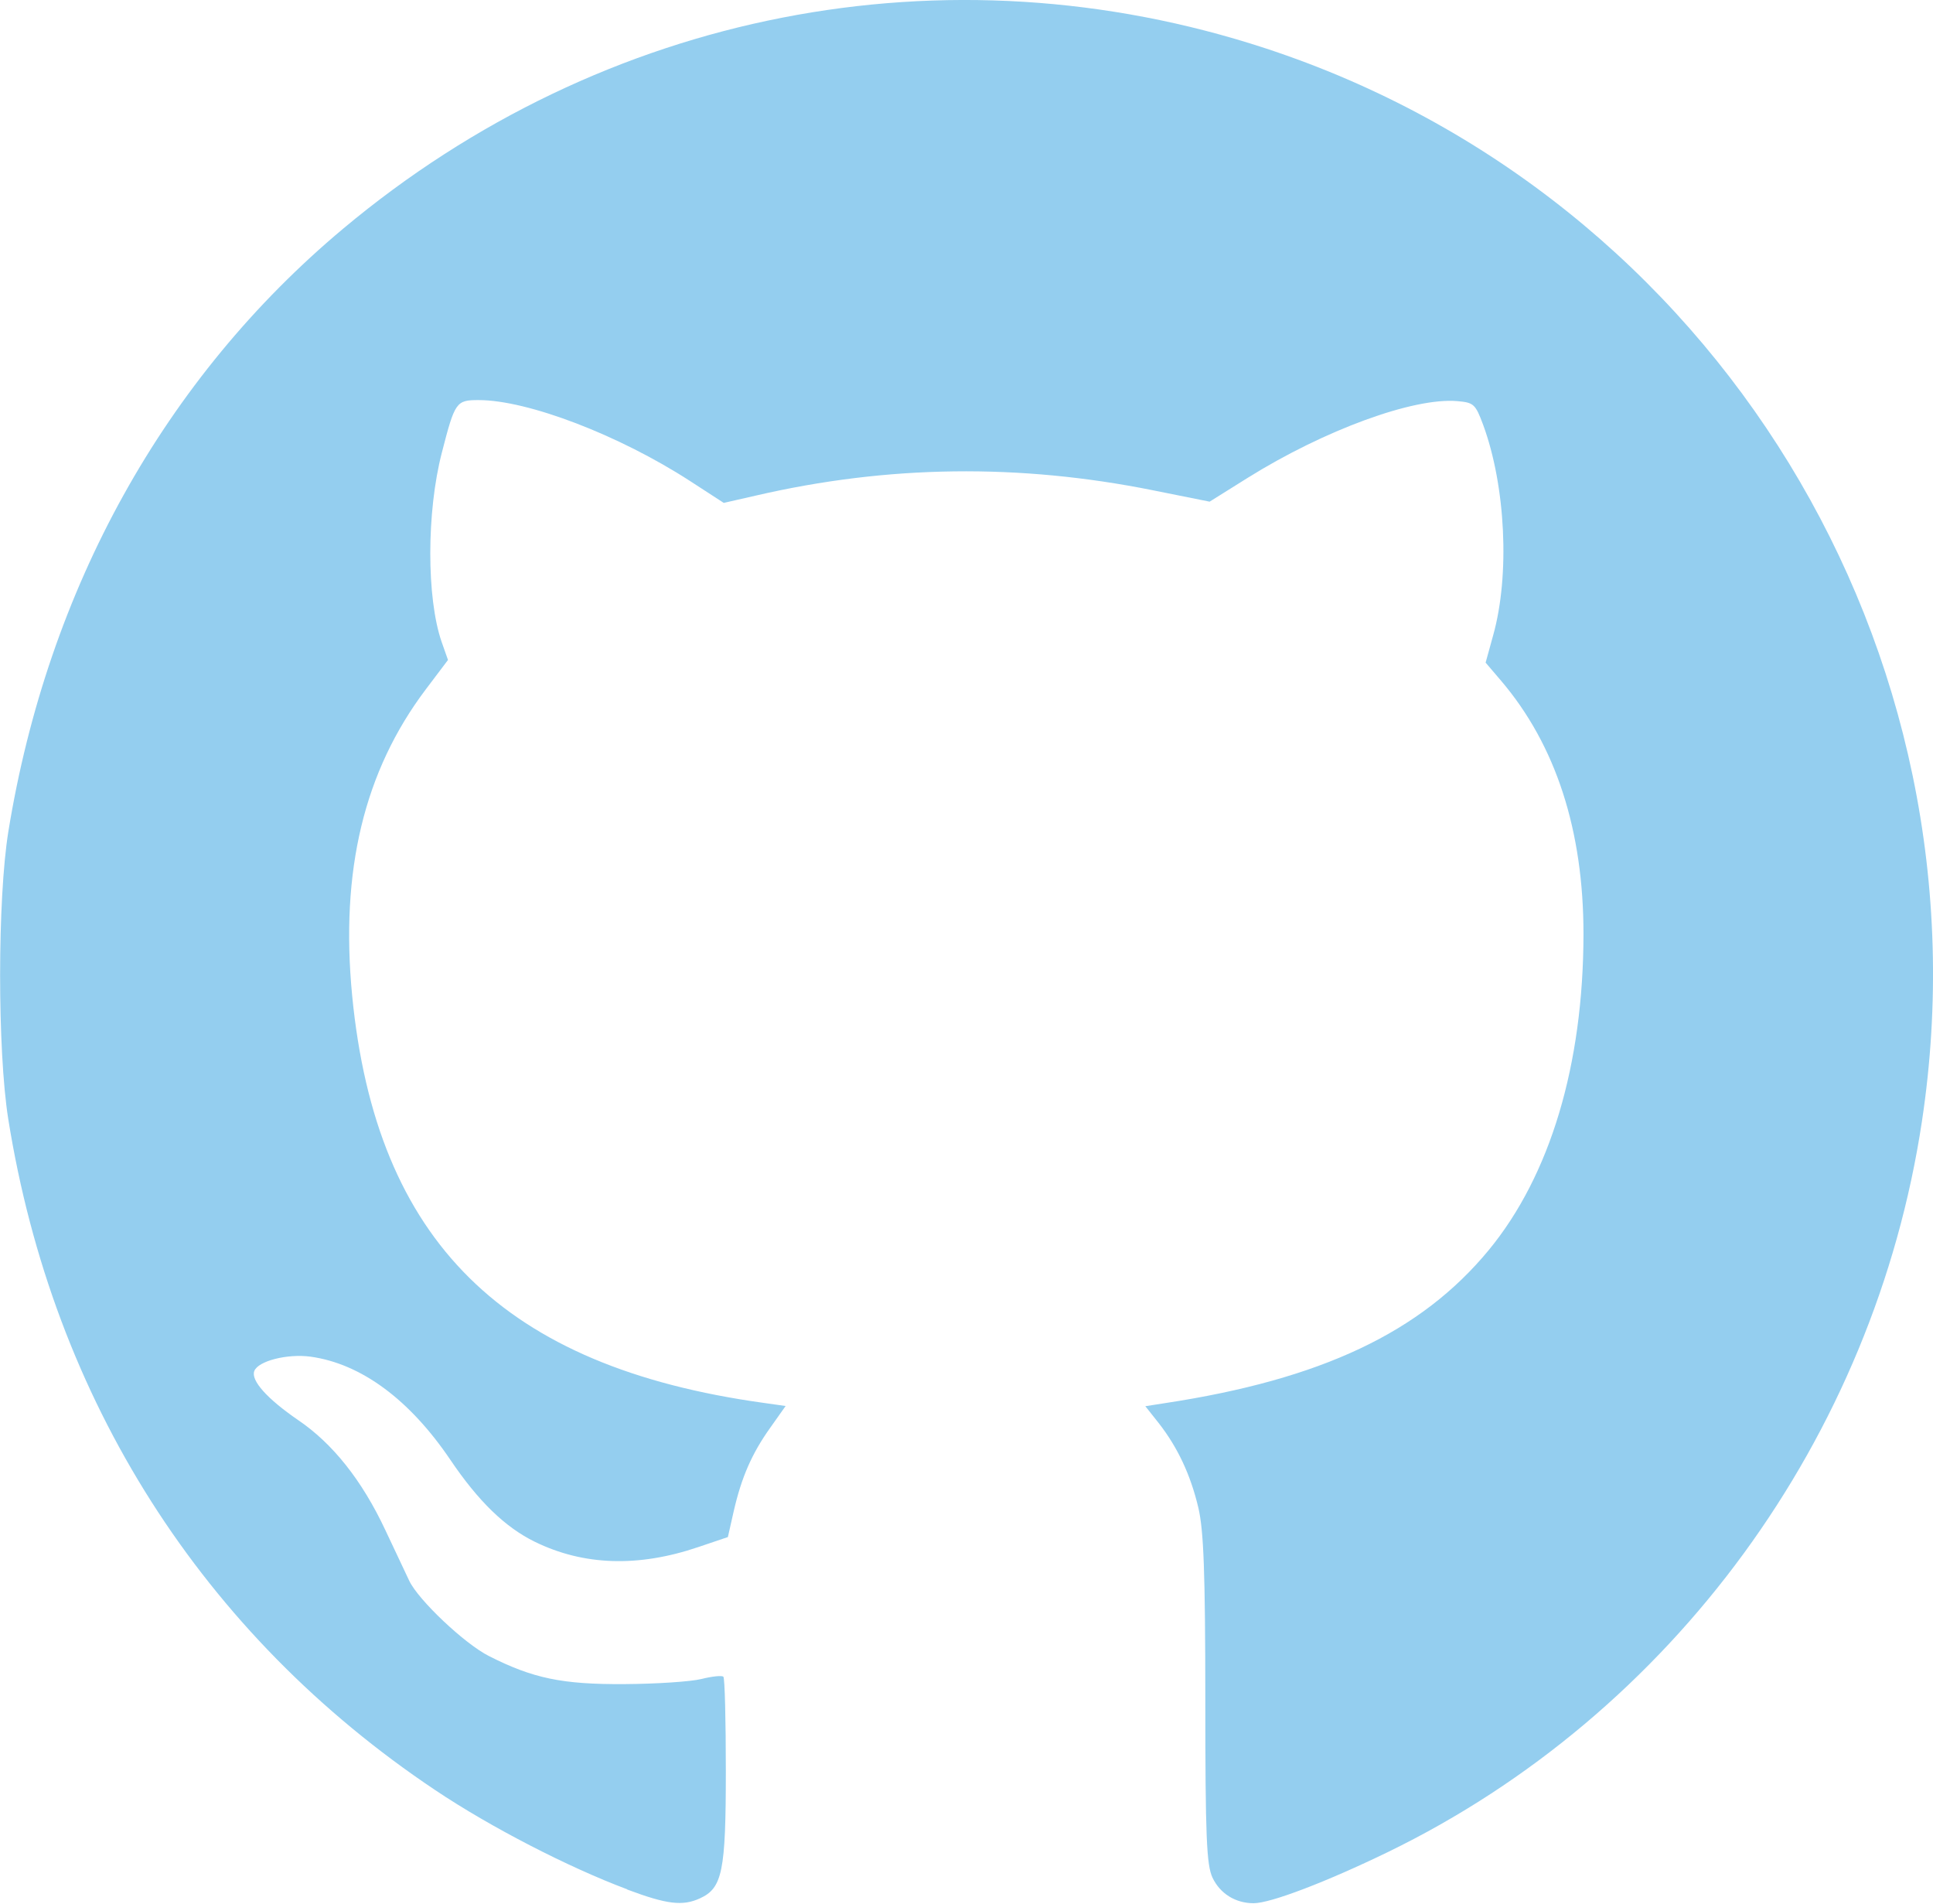
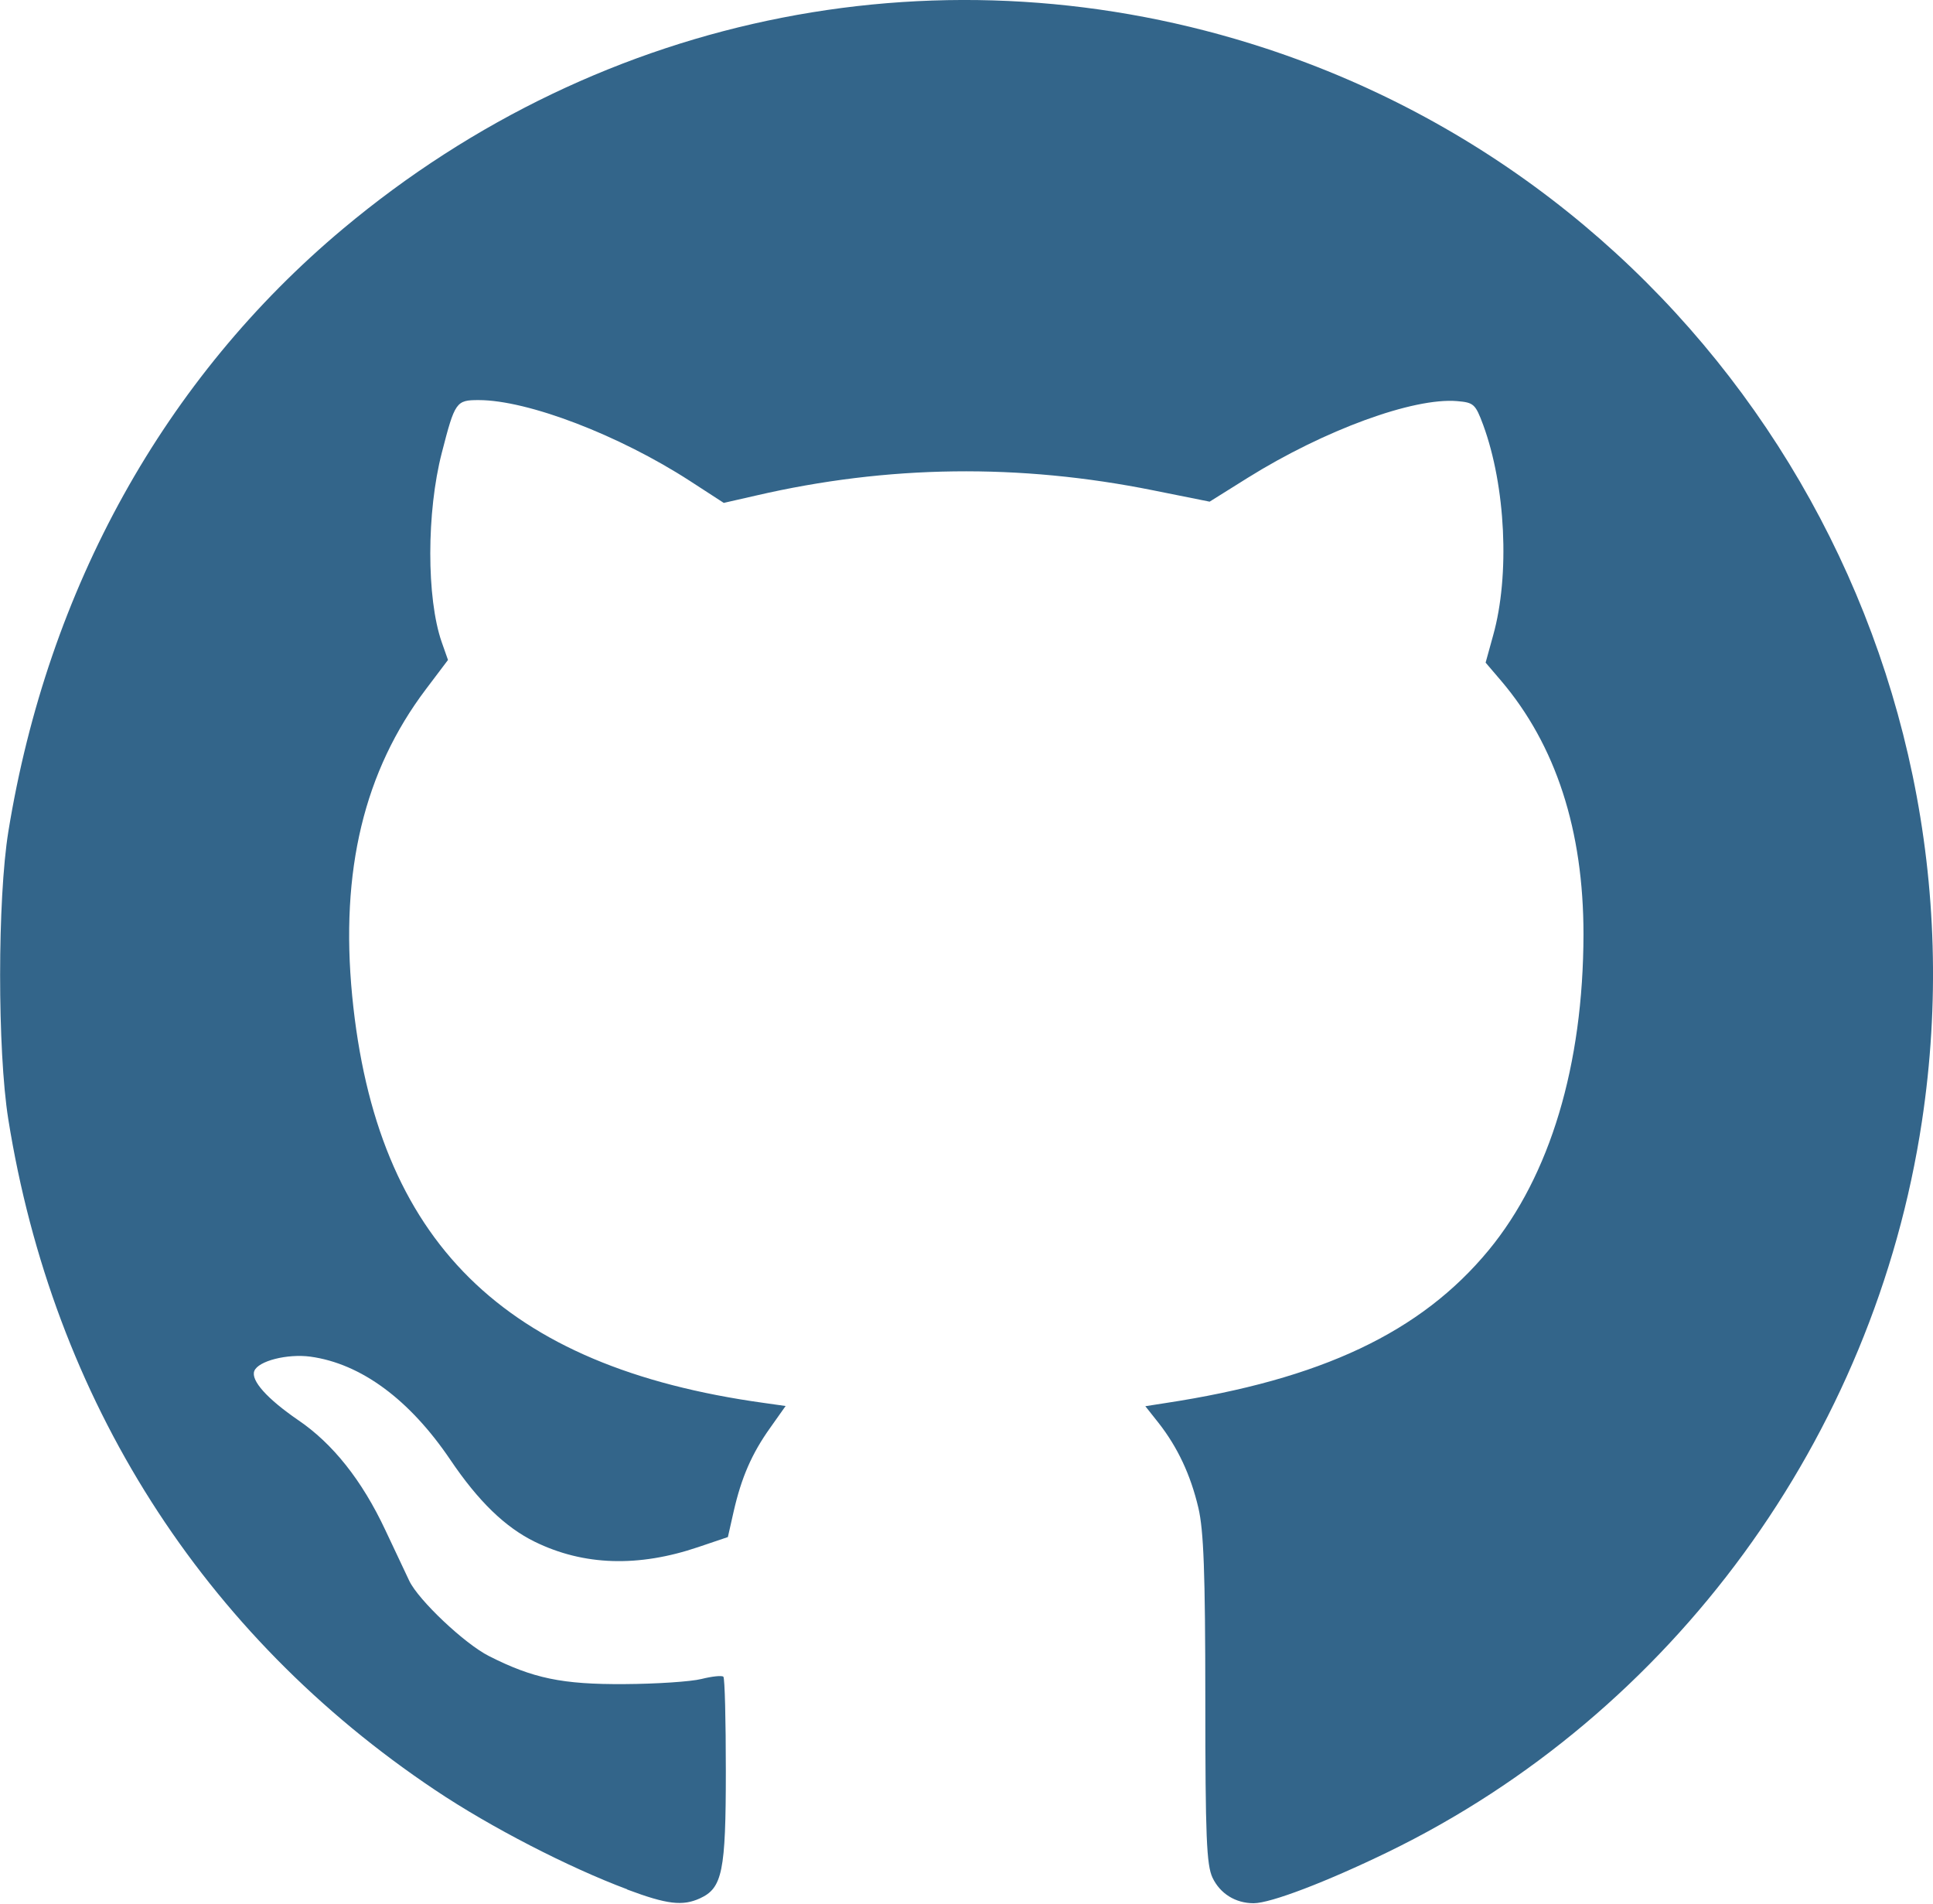
<svg xmlns="http://www.w3.org/2000/svg" width="9.441mm" height="9.294mm" viewBox="0 0 9.441 9.294" version="1.1" id="svg5" xml:space="preserve">
  <defs id="defs2" />
  <g id="layer1" transform="translate(-23.98979,-333.3913)">
    <rect style="opacity:1;fill:none;fill-opacity:1;stroke:none;stroke-width:0.743;stroke-linejoin:round;stroke-dasharray:none;stroke-opacity:1" id="rect20511" width="210.518" height="44.775" x="-0.247" y="308.565" />
-     <path style="fill:#94ceef;fill-opacity:1;stroke-width:0.023" d="m 27.053,342.617 c -0.284,-0.106 -0.667,-0.303 -0.937,-0.484 -1.137,-0.76 -1.867,-1.906 -2.086,-3.278 -0.053,-0.334 -0.053,-1.073 7.3e-4,-1.404 0.193,-1.187 0.763,-2.213 1.635,-2.943 1.27,-1.063 2.947,-1.391 4.504,-0.881 2.197,0.72 3.555,2.939 3.207,5.24 -0.233,1.545 -1.219,2.893 -2.608,3.568 -0.301,0.146 -0.573,0.25 -0.656,0.25 -0.089,0 -0.164,-0.047 -0.201,-0.125 -0.029,-0.062 -0.035,-0.198 -0.035,-0.869 -2.5e-4,-0.623 -0.008,-0.826 -0.034,-0.937 -0.038,-0.161 -0.101,-0.295 -0.194,-0.414 l -0.065,-0.082 0.096,-0.015 c 0.764,-0.116 1.25,-0.346 1.581,-0.747 0.3,-0.364 0.462,-0.904 0.463,-1.542 2.6e-4,-0.508 -0.135,-0.924 -0.402,-1.238 l -0.076,-0.089 0.037,-0.134 c 0.082,-0.293 0.061,-0.728 -0.049,-1.027 -0.038,-0.102 -0.046,-0.109 -0.127,-0.116 -0.214,-0.018 -0.648,0.141 -1.022,0.374 l -0.187,0.117 -0.274,-0.055 c -0.655,-0.132 -1.297,-0.124 -1.941,0.025 l -0.158,0.036 -0.165,-0.107 c -0.346,-0.224 -0.792,-0.395 -1.032,-0.395 -0.11,0 -0.116,0.008 -0.18,0.257 -0.075,0.29 -0.075,0.71 -8.8e-4,0.924 l 0.031,0.088 -0.108,0.143 c -0.302,0.4 -0.419,0.886 -0.36,1.497 0.117,1.198 0.739,1.812 2.011,1.988 l 0.106,0.015 -0.075,0.106 c -0.09,0.126 -0.141,0.243 -0.179,0.41 l -0.028,0.124 -0.145,0.049 c -0.292,0.099 -0.559,0.091 -0.798,-0.026 -0.145,-0.071 -0.276,-0.198 -0.413,-0.401 -0.199,-0.294 -0.436,-0.469 -0.683,-0.503 -0.113,-0.015 -0.255,0.021 -0.274,0.07 -0.018,0.046 0.063,0.136 0.213,0.239 0.17,0.115 0.313,0.295 0.427,0.538 0.05,0.105 0.102,0.217 0.117,0.248 0.045,0.094 0.27,0.307 0.389,0.367 0.215,0.109 0.358,0.139 0.662,0.137 0.155,-8.5e-4 0.324,-0.012 0.376,-0.025 0.052,-0.013 0.1,-0.018 0.107,-0.011 0.007,0.007 0.012,0.214 0.012,0.461 0,0.49 -0.017,0.571 -0.126,0.621 -0.085,0.039 -0.161,0.03 -0.356,-0.043 z" id="path24860" />
+     <path style="fill:#33658aff;fill-opacity:1;stroke-width:0.023" d="m 27.053,342.617 c -0.284,-0.106 -0.667,-0.303 -0.937,-0.484 -1.137,-0.76 -1.867,-1.906 -2.086,-3.278 -0.053,-0.334 -0.053,-1.073 7.3e-4,-1.404 0.193,-1.187 0.763,-2.213 1.635,-2.943 1.27,-1.063 2.947,-1.391 4.504,-0.881 2.197,0.72 3.555,2.939 3.207,5.24 -0.233,1.545 -1.219,2.893 -2.608,3.568 -0.301,0.146 -0.573,0.25 -0.656,0.25 -0.089,0 -0.164,-0.047 -0.201,-0.125 -0.029,-0.062 -0.035,-0.198 -0.035,-0.869 -2.5e-4,-0.623 -0.008,-0.826 -0.034,-0.937 -0.038,-0.161 -0.101,-0.295 -0.194,-0.414 l -0.065,-0.082 0.096,-0.015 c 0.764,-0.116 1.25,-0.346 1.581,-0.747 0.3,-0.364 0.462,-0.904 0.463,-1.542 2.6e-4,-0.508 -0.135,-0.924 -0.402,-1.238 l -0.076,-0.089 0.037,-0.134 c 0.082,-0.293 0.061,-0.728 -0.049,-1.027 -0.038,-0.102 -0.046,-0.109 -0.127,-0.116 -0.214,-0.018 -0.648,0.141 -1.022,0.374 l -0.187,0.117 -0.274,-0.055 c -0.655,-0.132 -1.297,-0.124 -1.941,0.025 l -0.158,0.036 -0.165,-0.107 c -0.346,-0.224 -0.792,-0.395 -1.032,-0.395 -0.11,0 -0.116,0.008 -0.18,0.257 -0.075,0.29 -0.075,0.71 -8.8e-4,0.924 l 0.031,0.088 -0.108,0.143 c -0.302,0.4 -0.419,0.886 -0.36,1.497 0.117,1.198 0.739,1.812 2.011,1.988 l 0.106,0.015 -0.075,0.106 c -0.09,0.126 -0.141,0.243 -0.179,0.41 l -0.028,0.124 -0.145,0.049 c -0.292,0.099 -0.559,0.091 -0.798,-0.026 -0.145,-0.071 -0.276,-0.198 -0.413,-0.401 -0.199,-0.294 -0.436,-0.469 -0.683,-0.503 -0.113,-0.015 -0.255,0.021 -0.274,0.07 -0.018,0.046 0.063,0.136 0.213,0.239 0.17,0.115 0.313,0.295 0.427,0.538 0.05,0.105 0.102,0.217 0.117,0.248 0.045,0.094 0.27,0.307 0.389,0.367 0.215,0.109 0.358,0.139 0.662,0.137 0.155,-8.5e-4 0.324,-0.012 0.376,-0.025 0.052,-0.013 0.1,-0.018 0.107,-0.011 0.007,0.007 0.012,0.214 0.012,0.461 0,0.49 -0.017,0.571 -0.126,0.621 -0.085,0.039 -0.161,0.03 -0.356,-0.043 z" id="path24860" />
  </g>
</svg>
